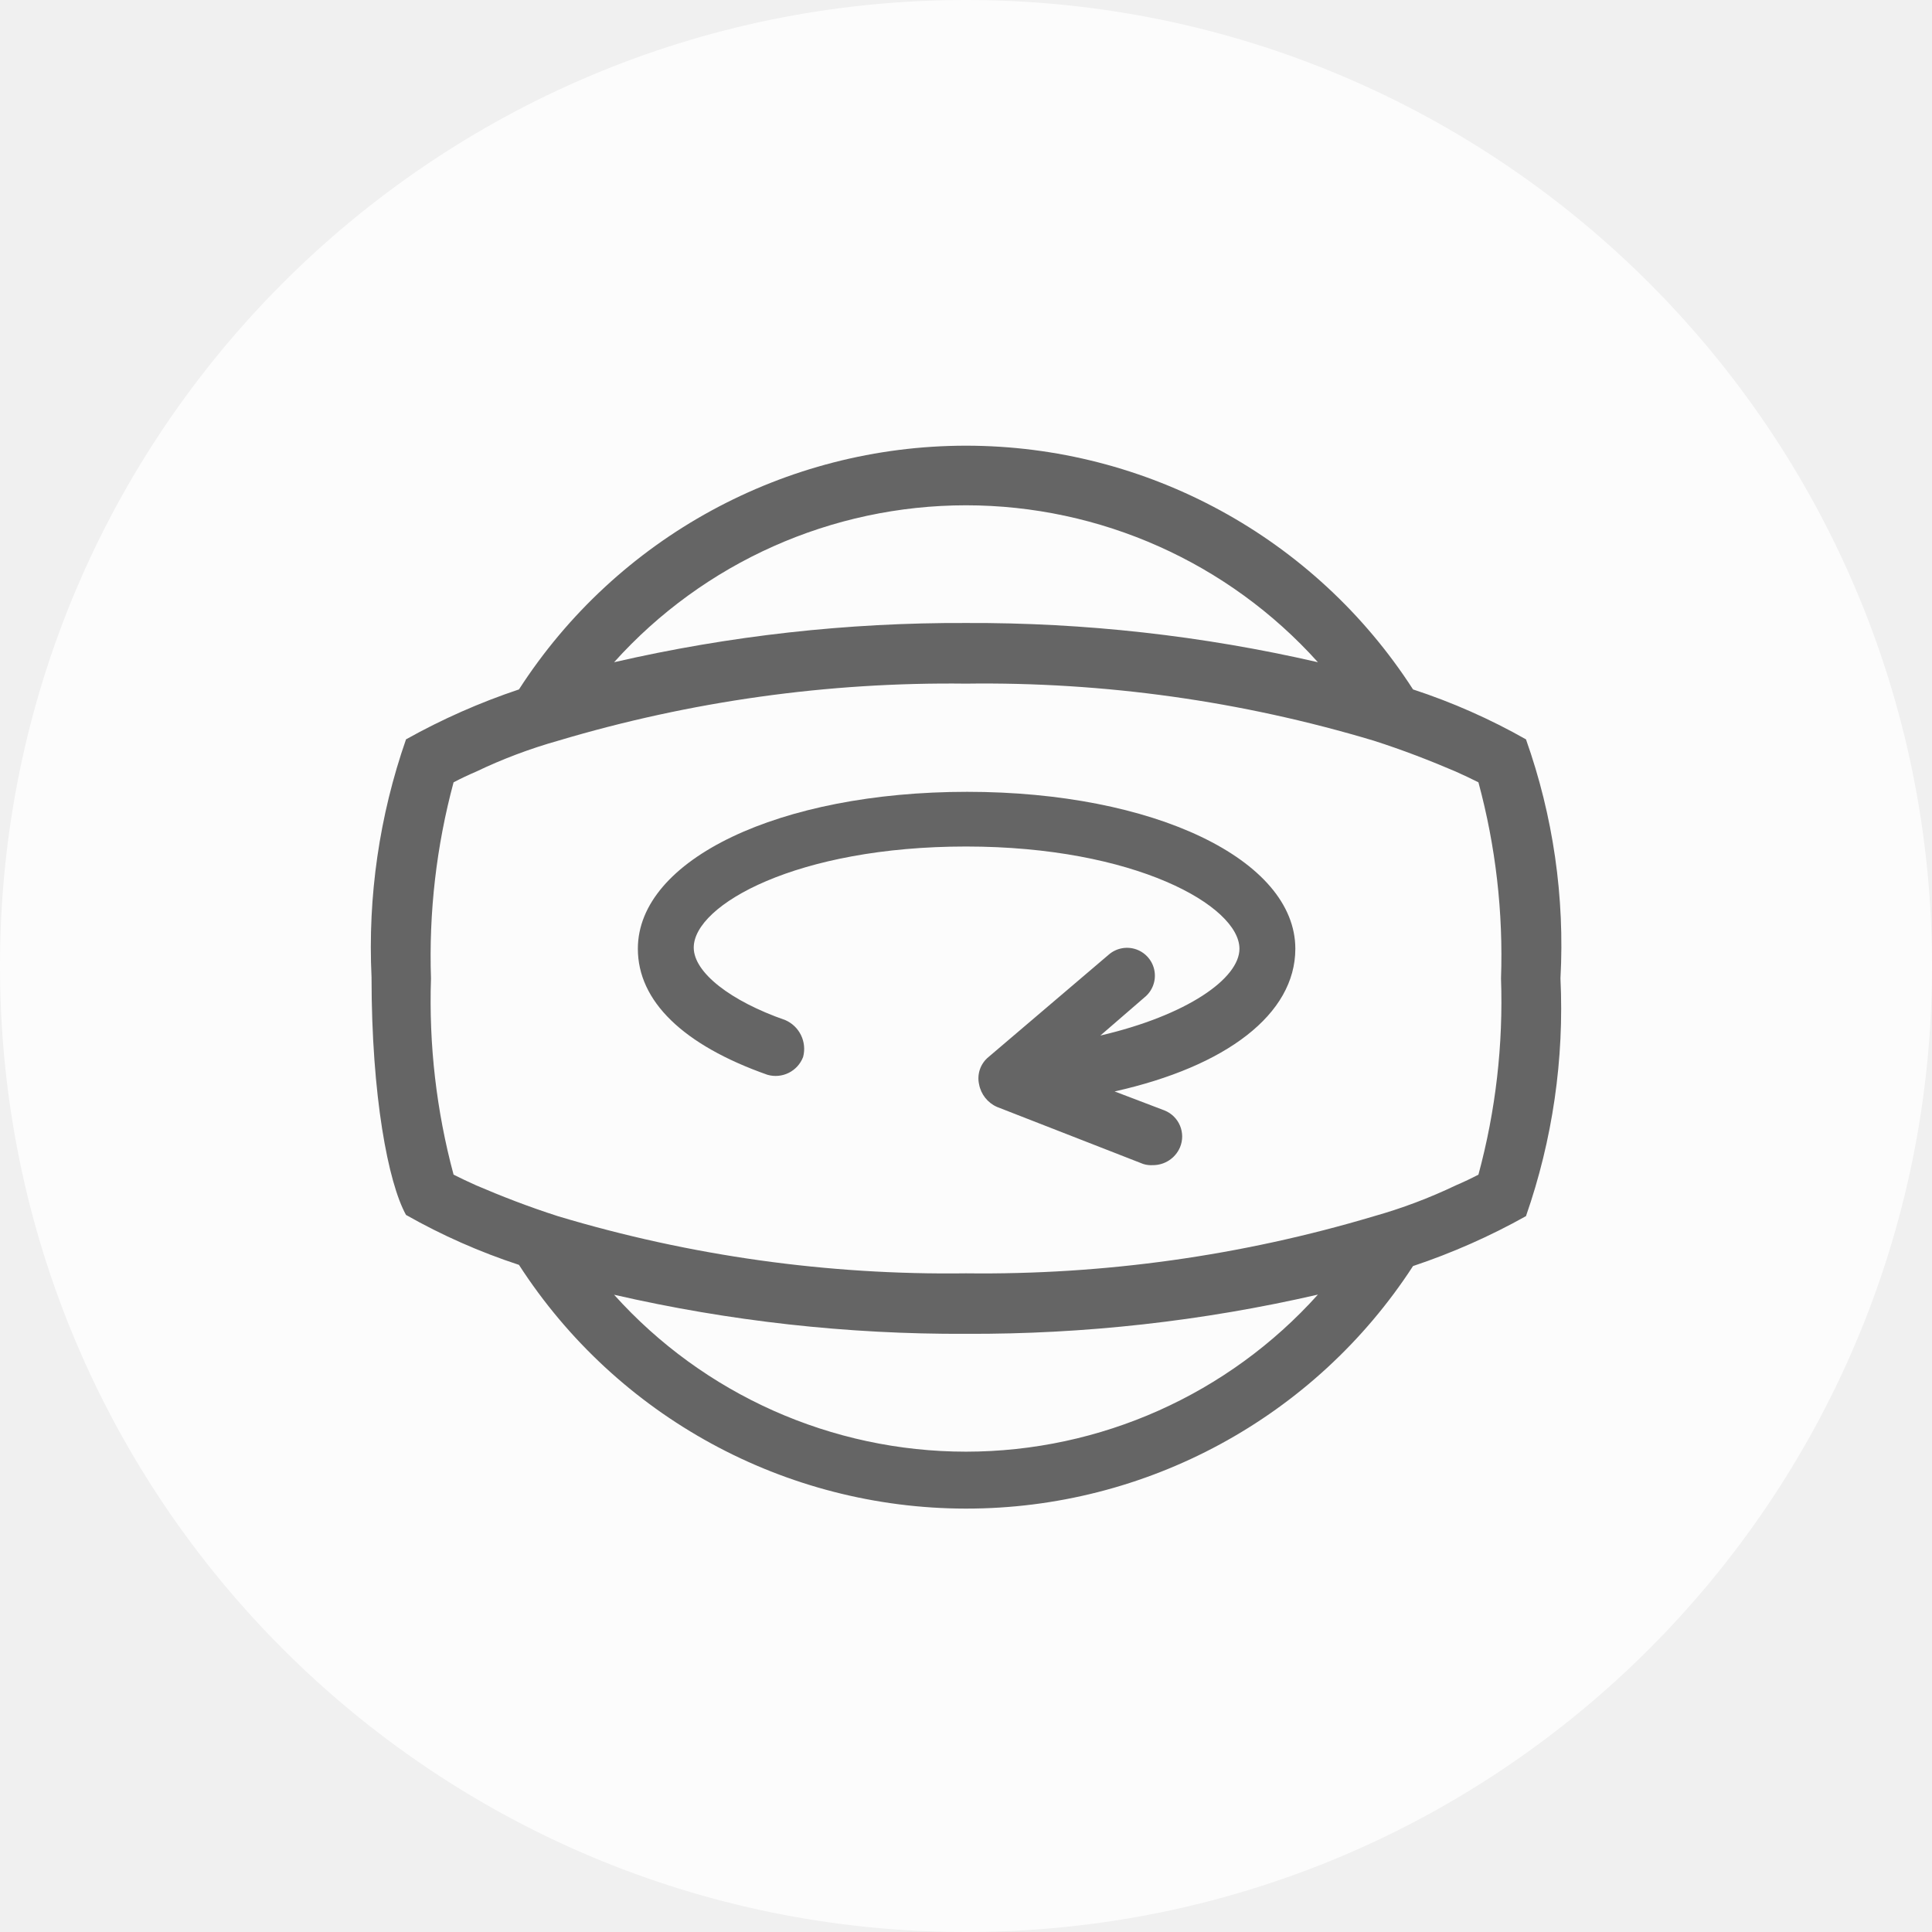
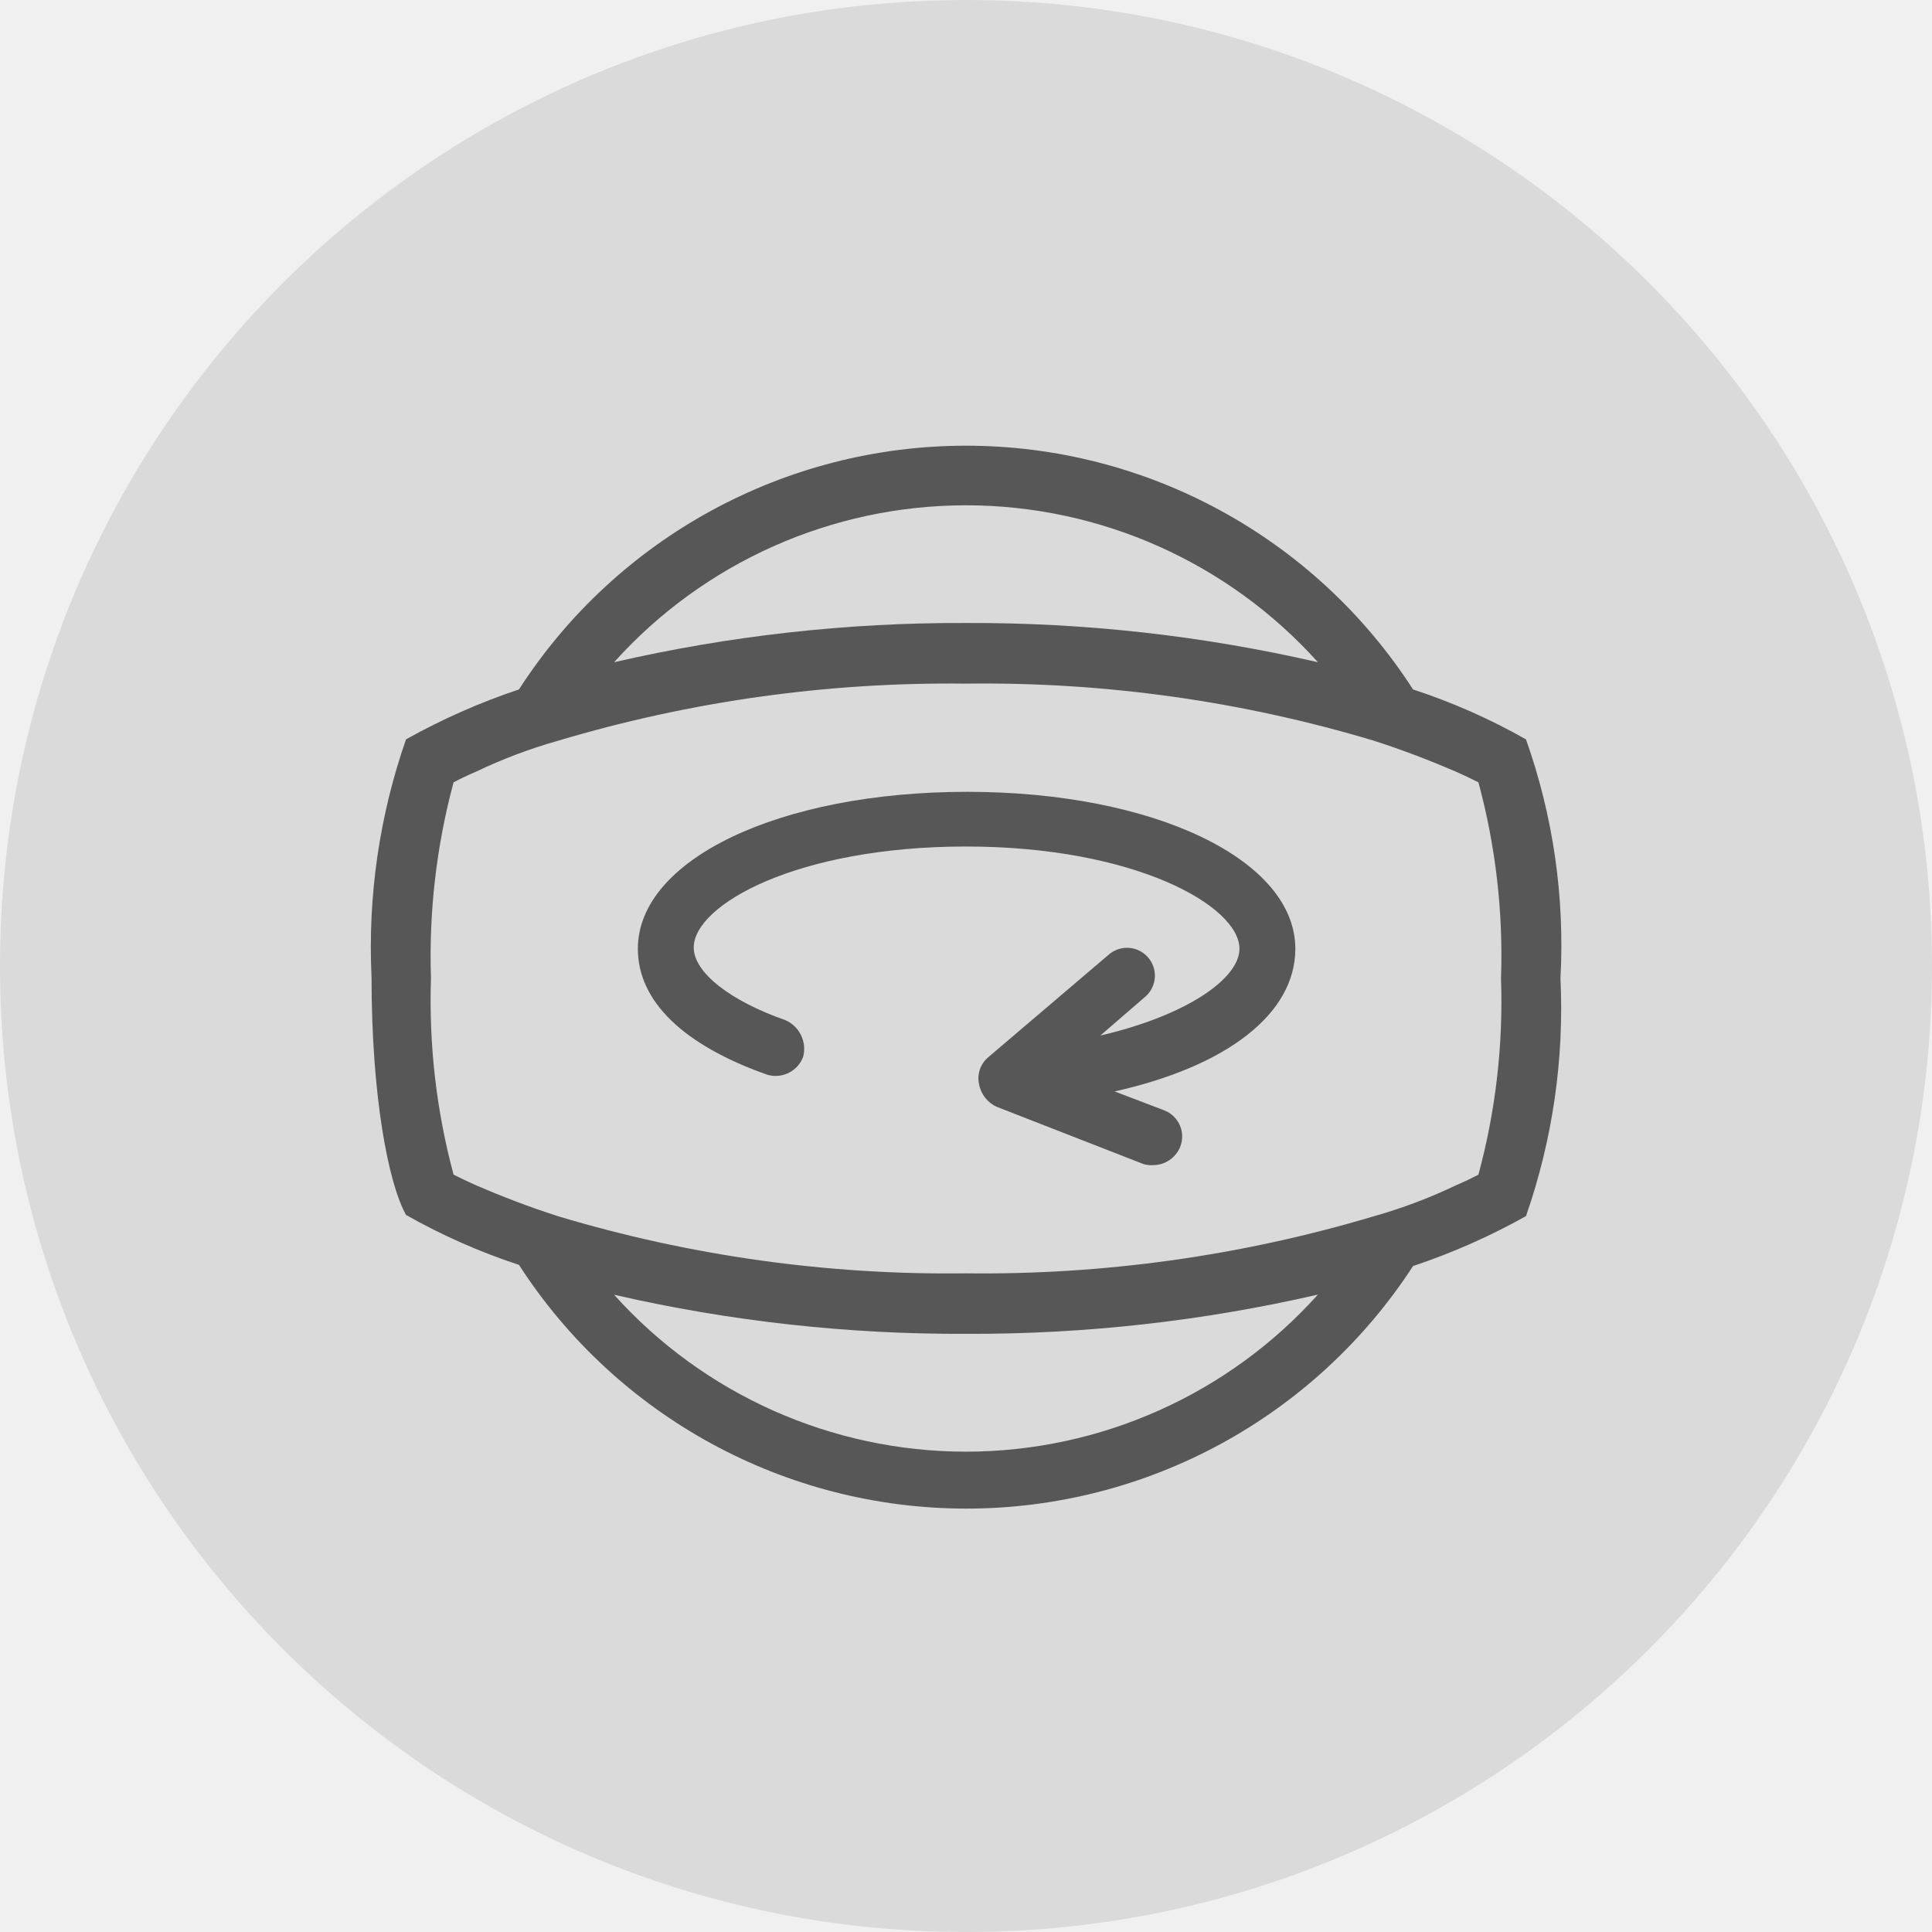
<svg xmlns="http://www.w3.org/2000/svg" viewBox="0 0 52 52">
  <defs>
    <style>
      .cls-1 {
-         fill: #fff;
+         fill: #d6d5d6;
        opacity: 0.8;
      }

      .cls-2 {
        opacity: 0.6;
      }

      .cls-3 {
        fill-rule: evenodd;
      }
    </style>
  </defs>
  <g id="_360_slide_ON_normal" data-name="360 slide ON normal" transform="translate(-86 -80)">
    <circle id="Ellipse_9" data-name="Ellipse 9" class="cls-1" cx="26" cy="26" r="26" transform="translate(86 80)" />
    <g id="Group_49" data-name="Group 49" class="cls-2" transform="translate(96 92)">
      <path id="Path_44" data-name="Path 44" d="M31.072,7.9a16.708,16.708,0,0,0-3.04-1.344,14.314,14.314,0,0,0-24.064,0A17.753,17.753,0,0,0,.928,7.9,16.987,16.987,0,0,0,0,14.3c0,3.2.448,5.536.928,6.4a16.708,16.708,0,0,0,3.04,1.344,14.333,14.333,0,0,0,24.064.032,17.753,17.753,0,0,0,3.04-1.344,16.987,16.987,0,0,0,.928-6.4A16.538,16.538,0,0,0,31.072,7.9ZM16,1.6a12.74,12.74,0,0,1,9.472,4.224A41.455,41.455,0,0,0,16,4.768,41.455,41.455,0,0,0,6.528,5.824,12.74,12.74,0,0,1,16,1.6Zm0,25.472a12.74,12.74,0,0,1-9.472-4.224A41.455,41.455,0,0,0,16,23.9a41.455,41.455,0,0,0,9.472-1.056A12.74,12.74,0,0,1,16,27.072Zm13.792-7.456c-.192.1-.384.192-.608.288a13.765,13.765,0,0,1-2.208.832A36.8,36.8,0,0,1,16,22.272,36.5,36.5,0,0,1,5.024,20.736c-.8-.256-1.536-.544-2.208-.832-.224-.1-.416-.192-.608-.288a18.017,18.017,0,0,1-.608-5.28,18.017,18.017,0,0,1,.608-5.28c.192-.1.384-.192.608-.288a13.765,13.765,0,0,1,2.208-.832A36.8,36.8,0,0,1,16,6.4,36.5,36.5,0,0,1,26.976,7.936c.8.256,1.536.544,2.208.832.224.1.416.192.608.288a17.836,17.836,0,0,1,.608,5.28A17.836,17.836,0,0,1,29.792,19.616Z" />
      <path id="Path_45" data-name="Path 45" class="cls-3" d="M31.264,29.1c-5.056,0-8.864,1.824-8.864,4.224,0,1.408,1.216,2.592,3.488,3.392a.792.792,0,0,0,.96-.48.845.845,0,0,0-.48-.992c-1.472-.512-2.464-1.28-2.464-1.952,0-1.152,2.784-2.72,7.328-2.72s7.36,1.6,7.36,2.752c0,.8-1.408,1.792-3.744,2.336l1.184-1.024a.75.75,0,1,0-.96-1.152L31.84,36.236a.74.74,0,0,0-.256.736.831.831,0,0,0,.48.608L36,39.116a.7.7,0,0,0,.256.032.79.79,0,0,0,.736-.48.755.755,0,0,0-.416-.992l-1.344-.512c3.008-.672,4.864-2.08,4.864-3.84,0-2.4-3.808-4.224-8.832-4.224" transform="translate(-15.232 -19.788)" />
    </g>
  </g>
</svg>
